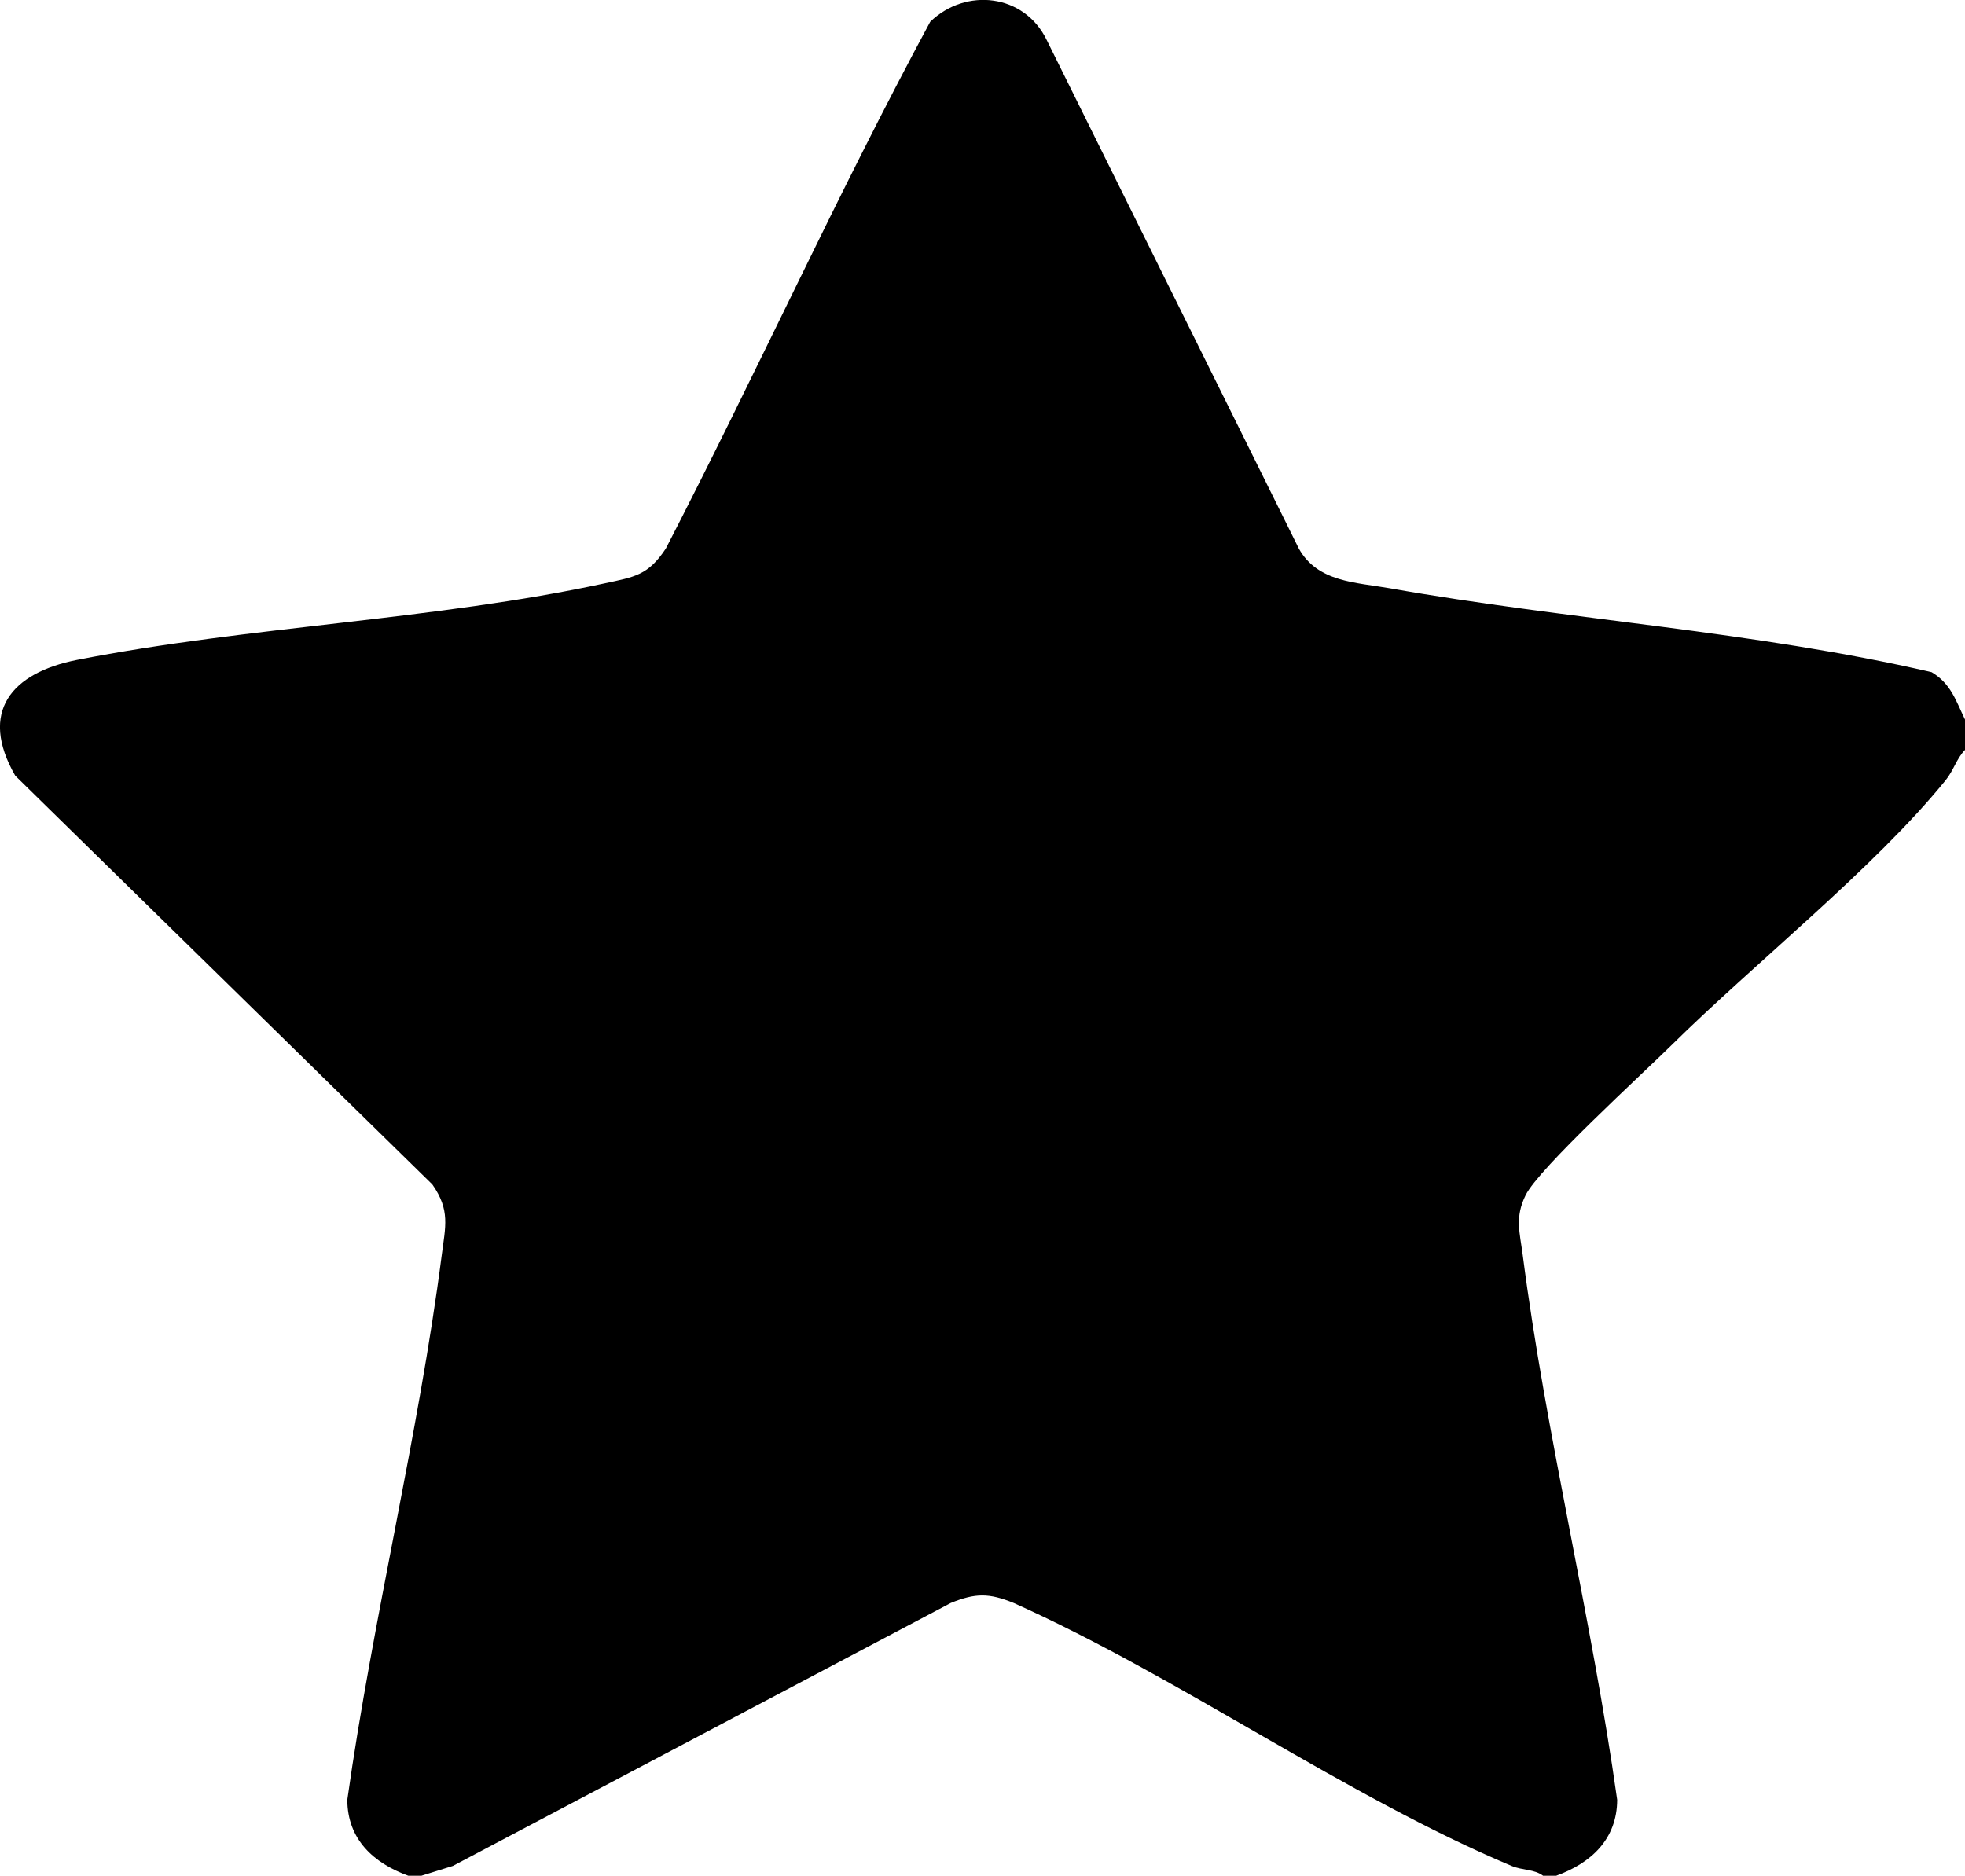
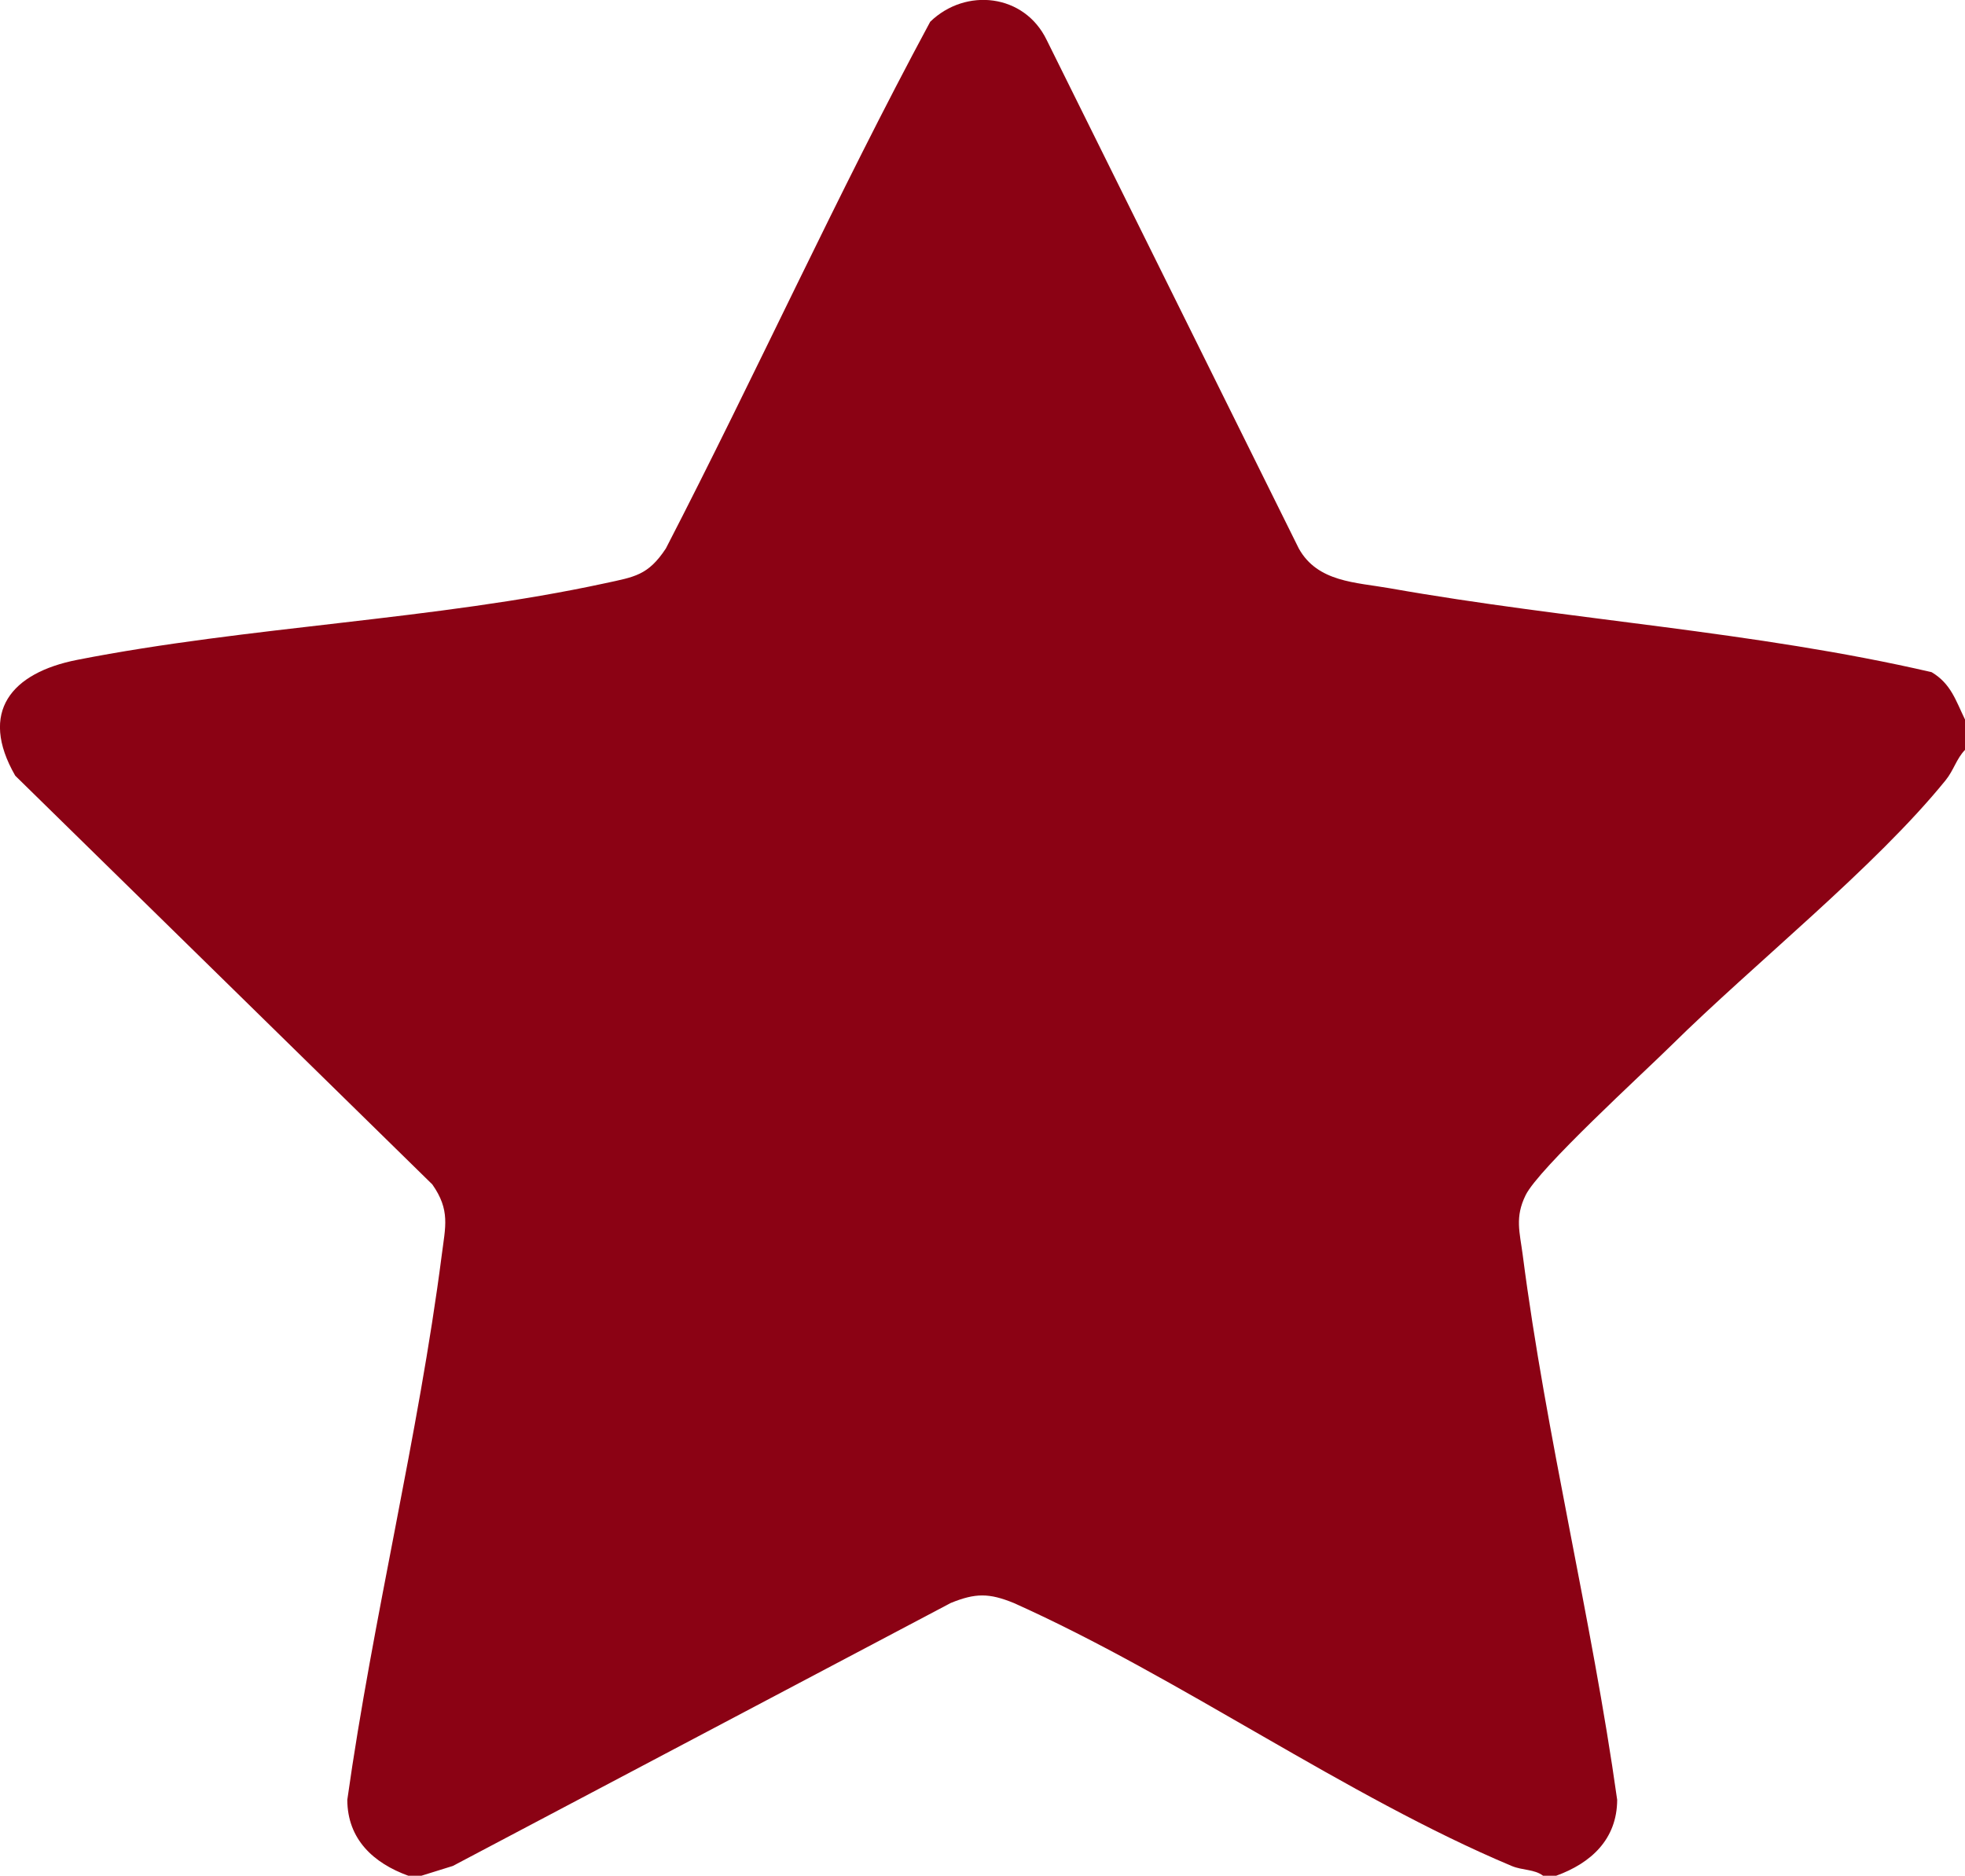
<svg xmlns="http://www.w3.org/2000/svg" id="Layer_2" data-name="Layer 2" viewBox="0 0 226.77 216.5">
  <g id="Layer_1-2" data-name="Layer 1">
    <g id="LBcONC.tif">
-       <path d="M226.77,83.04v3.51c-1.01,1.05-1.29,2.34-2.25,3.52-8.13,10.03-22.12,21.18-31.64,30.58-3.32,3.28-15.31,14.21-16.82,17.3-1.25,2.55-.68,4.24-.33,6.9,2.69,20.85,7.97,41.99,10.9,62.88-.02,4.56-3.03,7.31-7.04,8.76h-1.51c-1.02-.77-2.36-.6-3.63-1.13-19.13-8.04-38.3-21.77-57.46-30.35-2.85-1.16-4.42-1.16-7.27,0l-57.46,30.35-3.63,1.13h-1.51c-4-1.45-7.02-4.19-7.04-8.76,2.94-20.89,8.21-42.03,10.9-62.88.42-3.29,1-5.18-1.09-8.15L1.76,89.53c-4.24-7.37-.44-11.88,7.14-13.37,19.76-3.88,41.35-4.6,60.91-8.84,3.4-.74,4.97-.89,7.03-4.01,10.4-20.14,19.77-40.87,30.51-60.8,4.11-3.98,10.87-3.22,13.44,2.1l29.1,58.7c2.17,3.89,6.56,3.89,10.47,4.58,20.72,3.67,42.1,4.95,62.56,9.69,2.24,1.34,2.78,3.27,3.84,5.44Z" />
+       <path fill="#8b0214" d="M226.77,83.04v3.51c-1.01,1.05-1.29,2.34-2.25,3.52-8.13,10.03-22.12,21.18-31.64,30.58-3.32,3.28-15.31,14.21-16.82,17.3-1.25,2.55-.68,4.24-.33,6.9,2.69,20.85,7.97,41.99,10.9,62.88-.02,4.56-3.03,7.31-7.04,8.76h-1.51c-1.02-.77-2.36-.6-3.63-1.13-19.13-8.04-38.3-21.77-57.46-30.35-2.85-1.16-4.42-1.16-7.27,0l-57.46,30.35-3.63,1.13h-1.51c-4-1.45-7.02-4.19-7.04-8.76,2.94-20.89,8.21-42.03,10.9-62.88.42-3.29,1-5.18-1.09-8.15L1.76,89.53c-4.24-7.37-.44-11.88,7.14-13.37,19.76-3.88,41.35-4.6,60.91-8.84,3.4-.74,4.97-.89,7.03-4.01,10.4-20.14,19.77-40.87,30.51-60.8,4.11-3.98,10.87-3.22,13.44,2.1l29.1,58.7c2.17,3.89,6.56,3.89,10.47,4.58,20.72,3.67,42.1,4.95,62.56,9.69,2.24,1.34,2.78,3.27,3.84,5.44Z" />
    </g>
  </g>
</svg>
